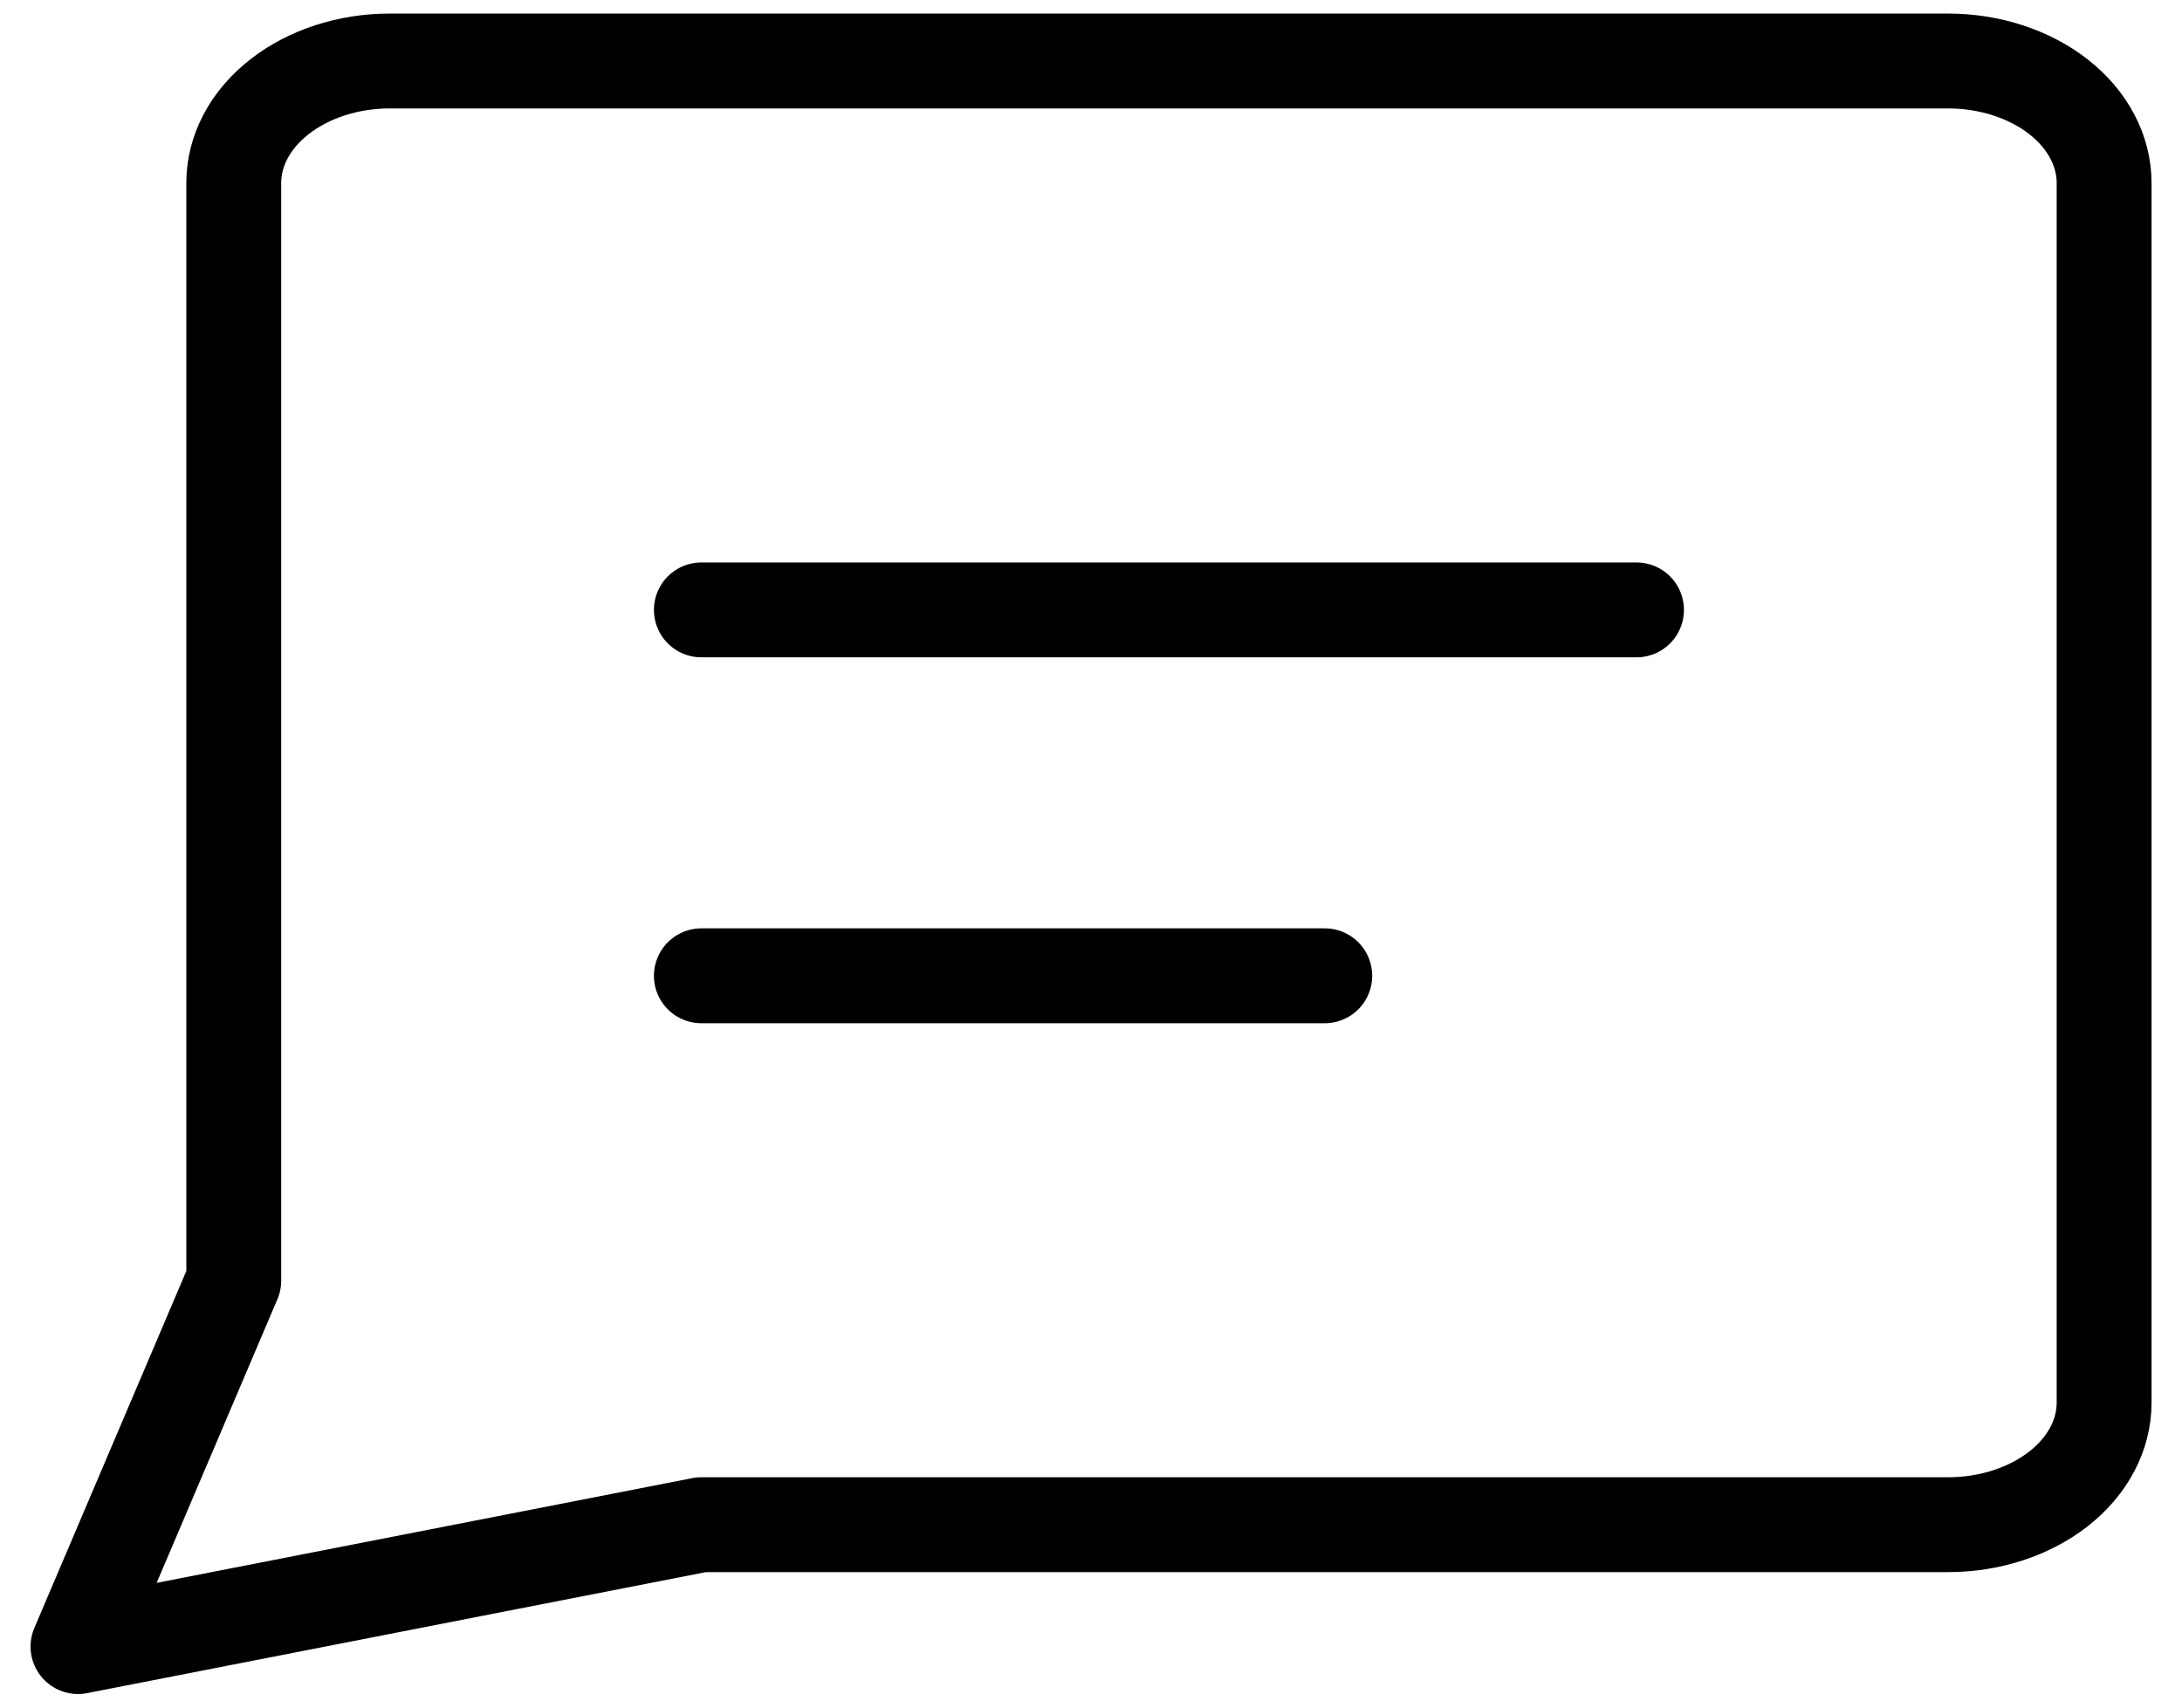
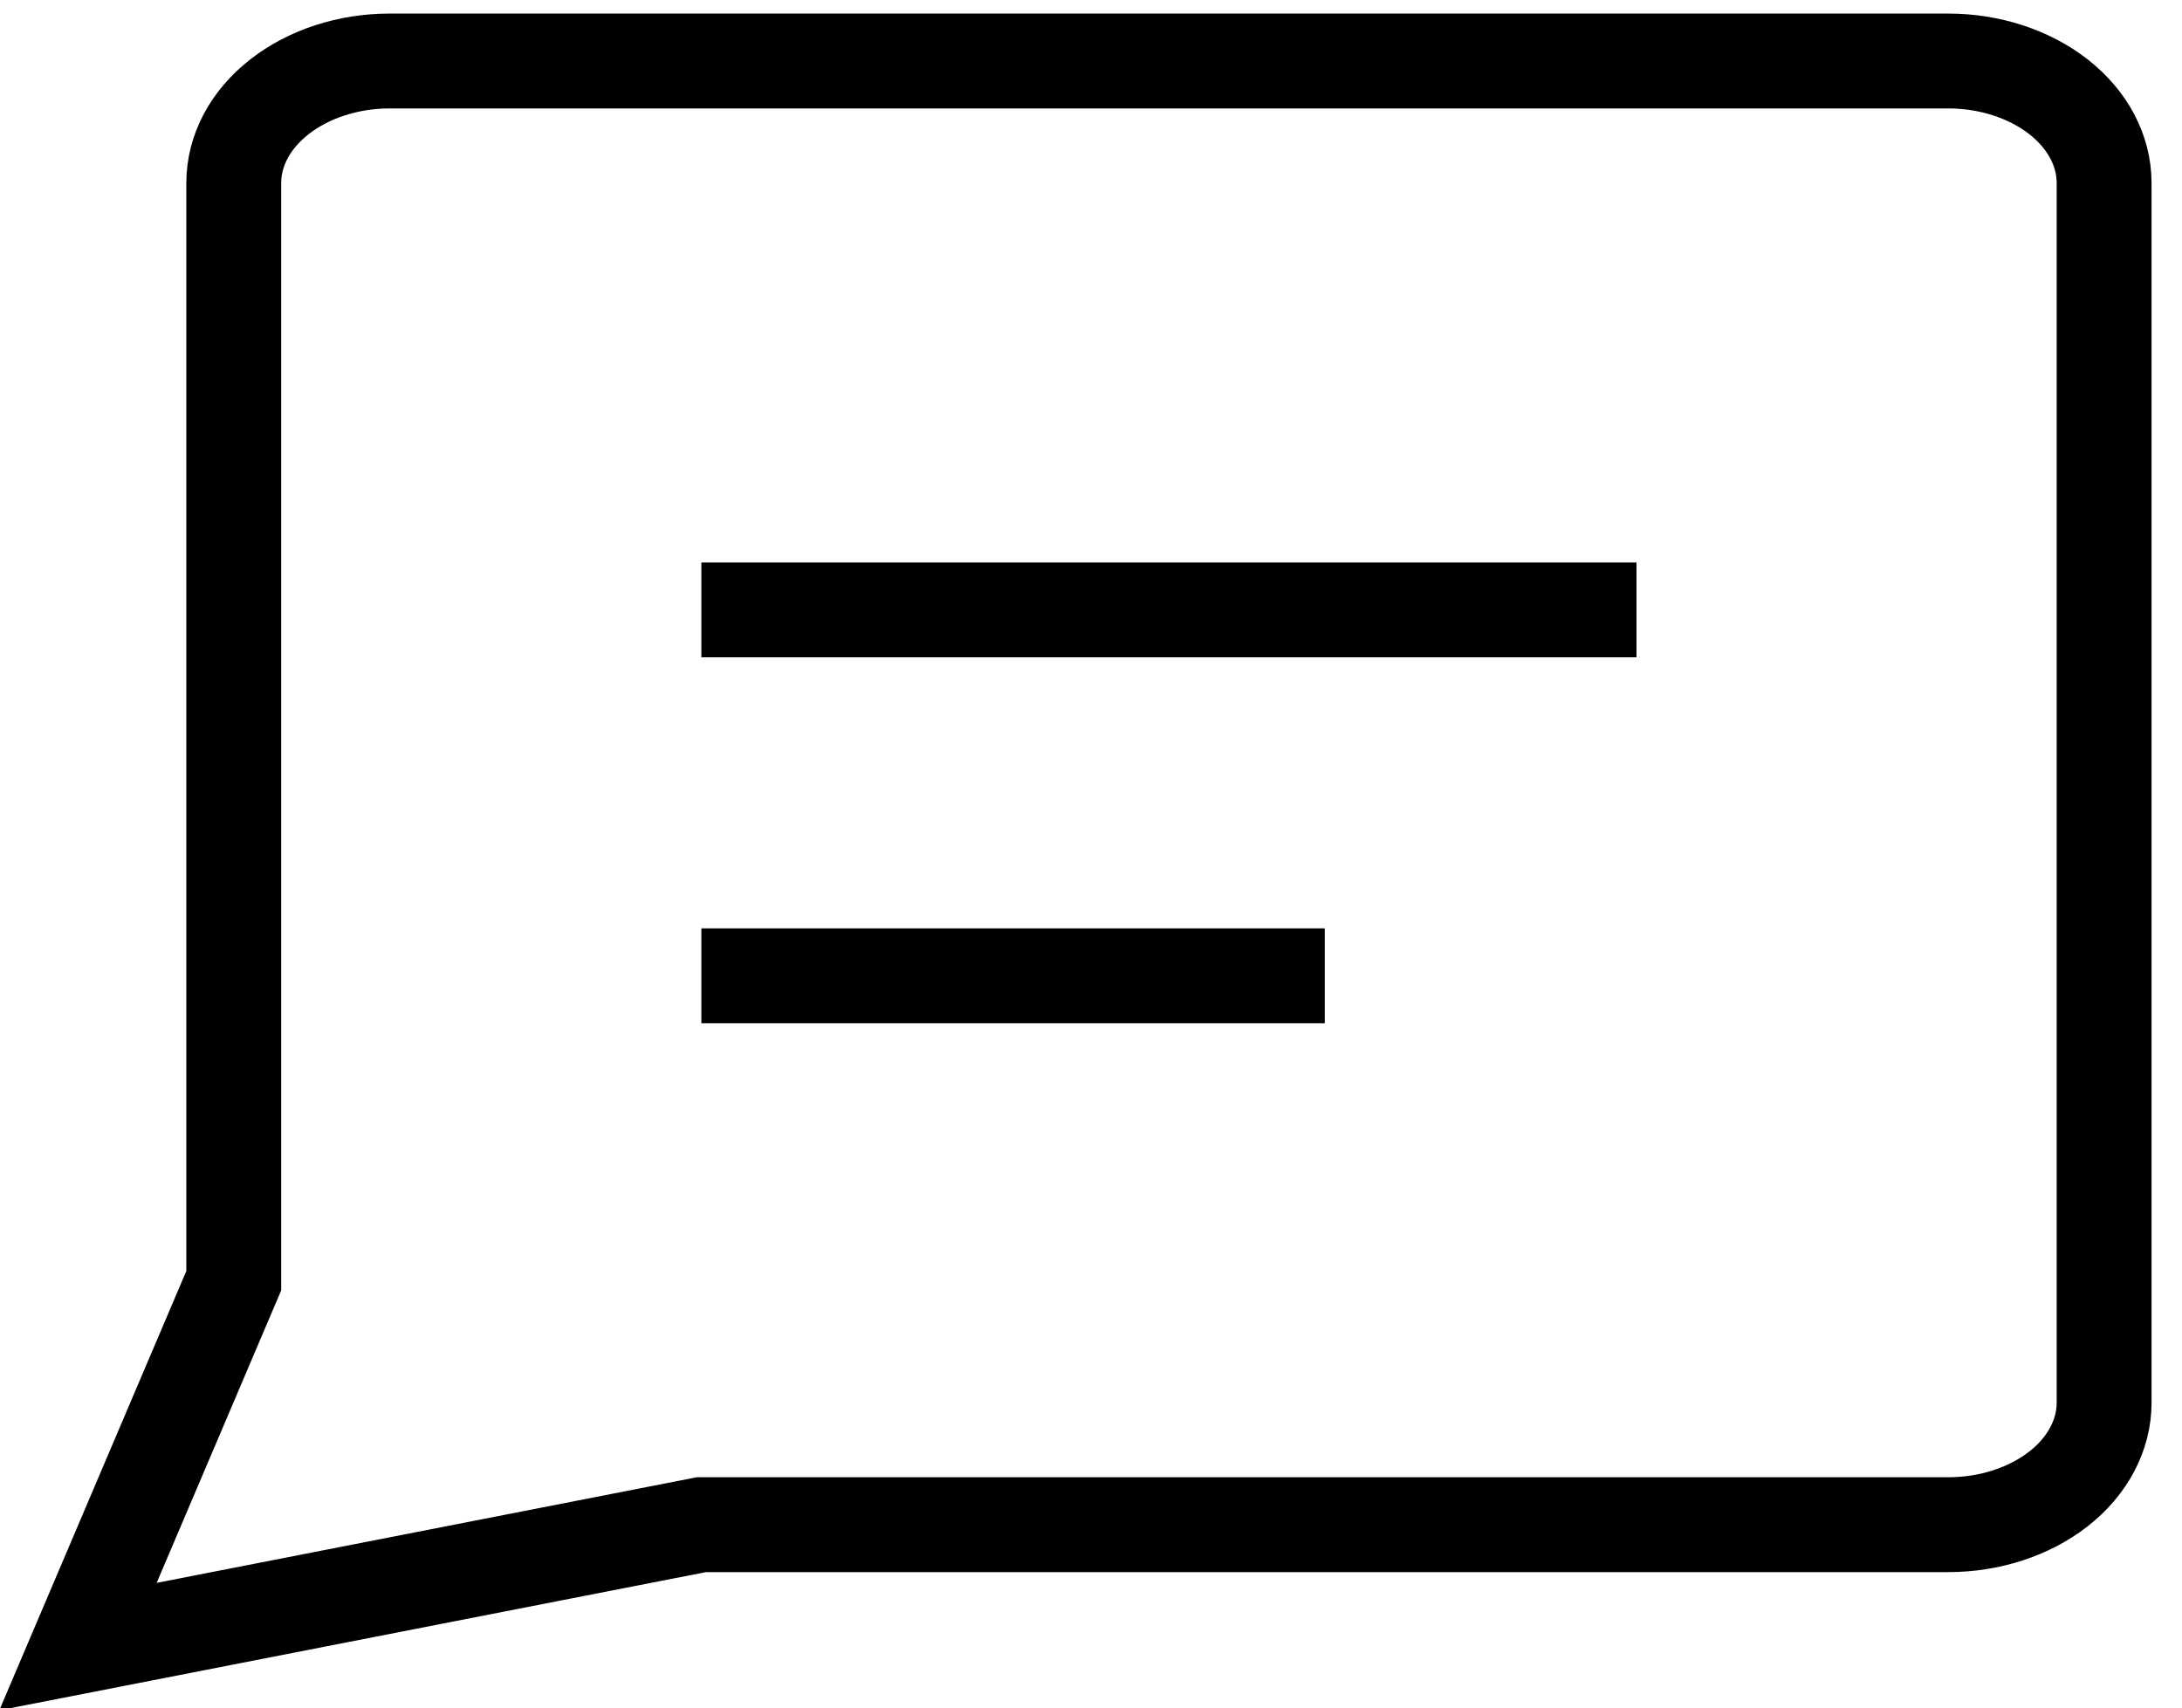
<svg xmlns="http://www.w3.org/2000/svg" width="23" height="18" viewBox="0 0 23 18" fill="none">
-   <path d="M7.393 16.072L0.822 17.357L2.464 13.5V1.929C2.464 1.588 2.637 1.261 2.946 1.02C3.254 0.779 3.672 0.643 4.107 0.643H20.536C20.971 0.643 21.389 0.779 21.698 1.02C22.006 1.261 22.179 1.588 22.179 1.929V14.786C22.179 15.127 22.006 15.454 21.698 15.695C21.389 15.936 20.971 16.072 20.536 16.072H7.393Z" stroke="black" stroke-linecap="round" stroke-linejoin="round" />
-   <path d="M7.393 6.429H17.25" stroke="black" stroke-linecap="round" stroke-linejoin="round" />
-   <path d="M7.393 10.286H13.964" stroke="black" stroke-linecap="round" stroke-linejoin="round" />
+   <path d="M7.393 16.072L0.822 17.357L2.464 13.5V1.929C2.464 1.588 2.637 1.261 2.946 1.02C3.254 0.779 3.672 0.643 4.107 0.643H20.536C20.971 0.643 21.389 0.779 21.698 1.02C22.006 1.261 22.179 1.588 22.179 1.929V14.786C22.179 15.127 22.006 15.454 21.698 15.695C21.389 15.936 20.971 16.072 20.536 16.072H7.393Z" stroke="black" strokeLinecap="round" strokeLinejoin="round" />
+   <path d="M7.393 6.429H17.25" stroke="black" strokeLinecap="round" strokeLinejoin="round" />
+   <path d="M7.393 10.286H13.964" stroke="black" strokeLinecap="round" strokeLinejoin="round" />
</svg>
